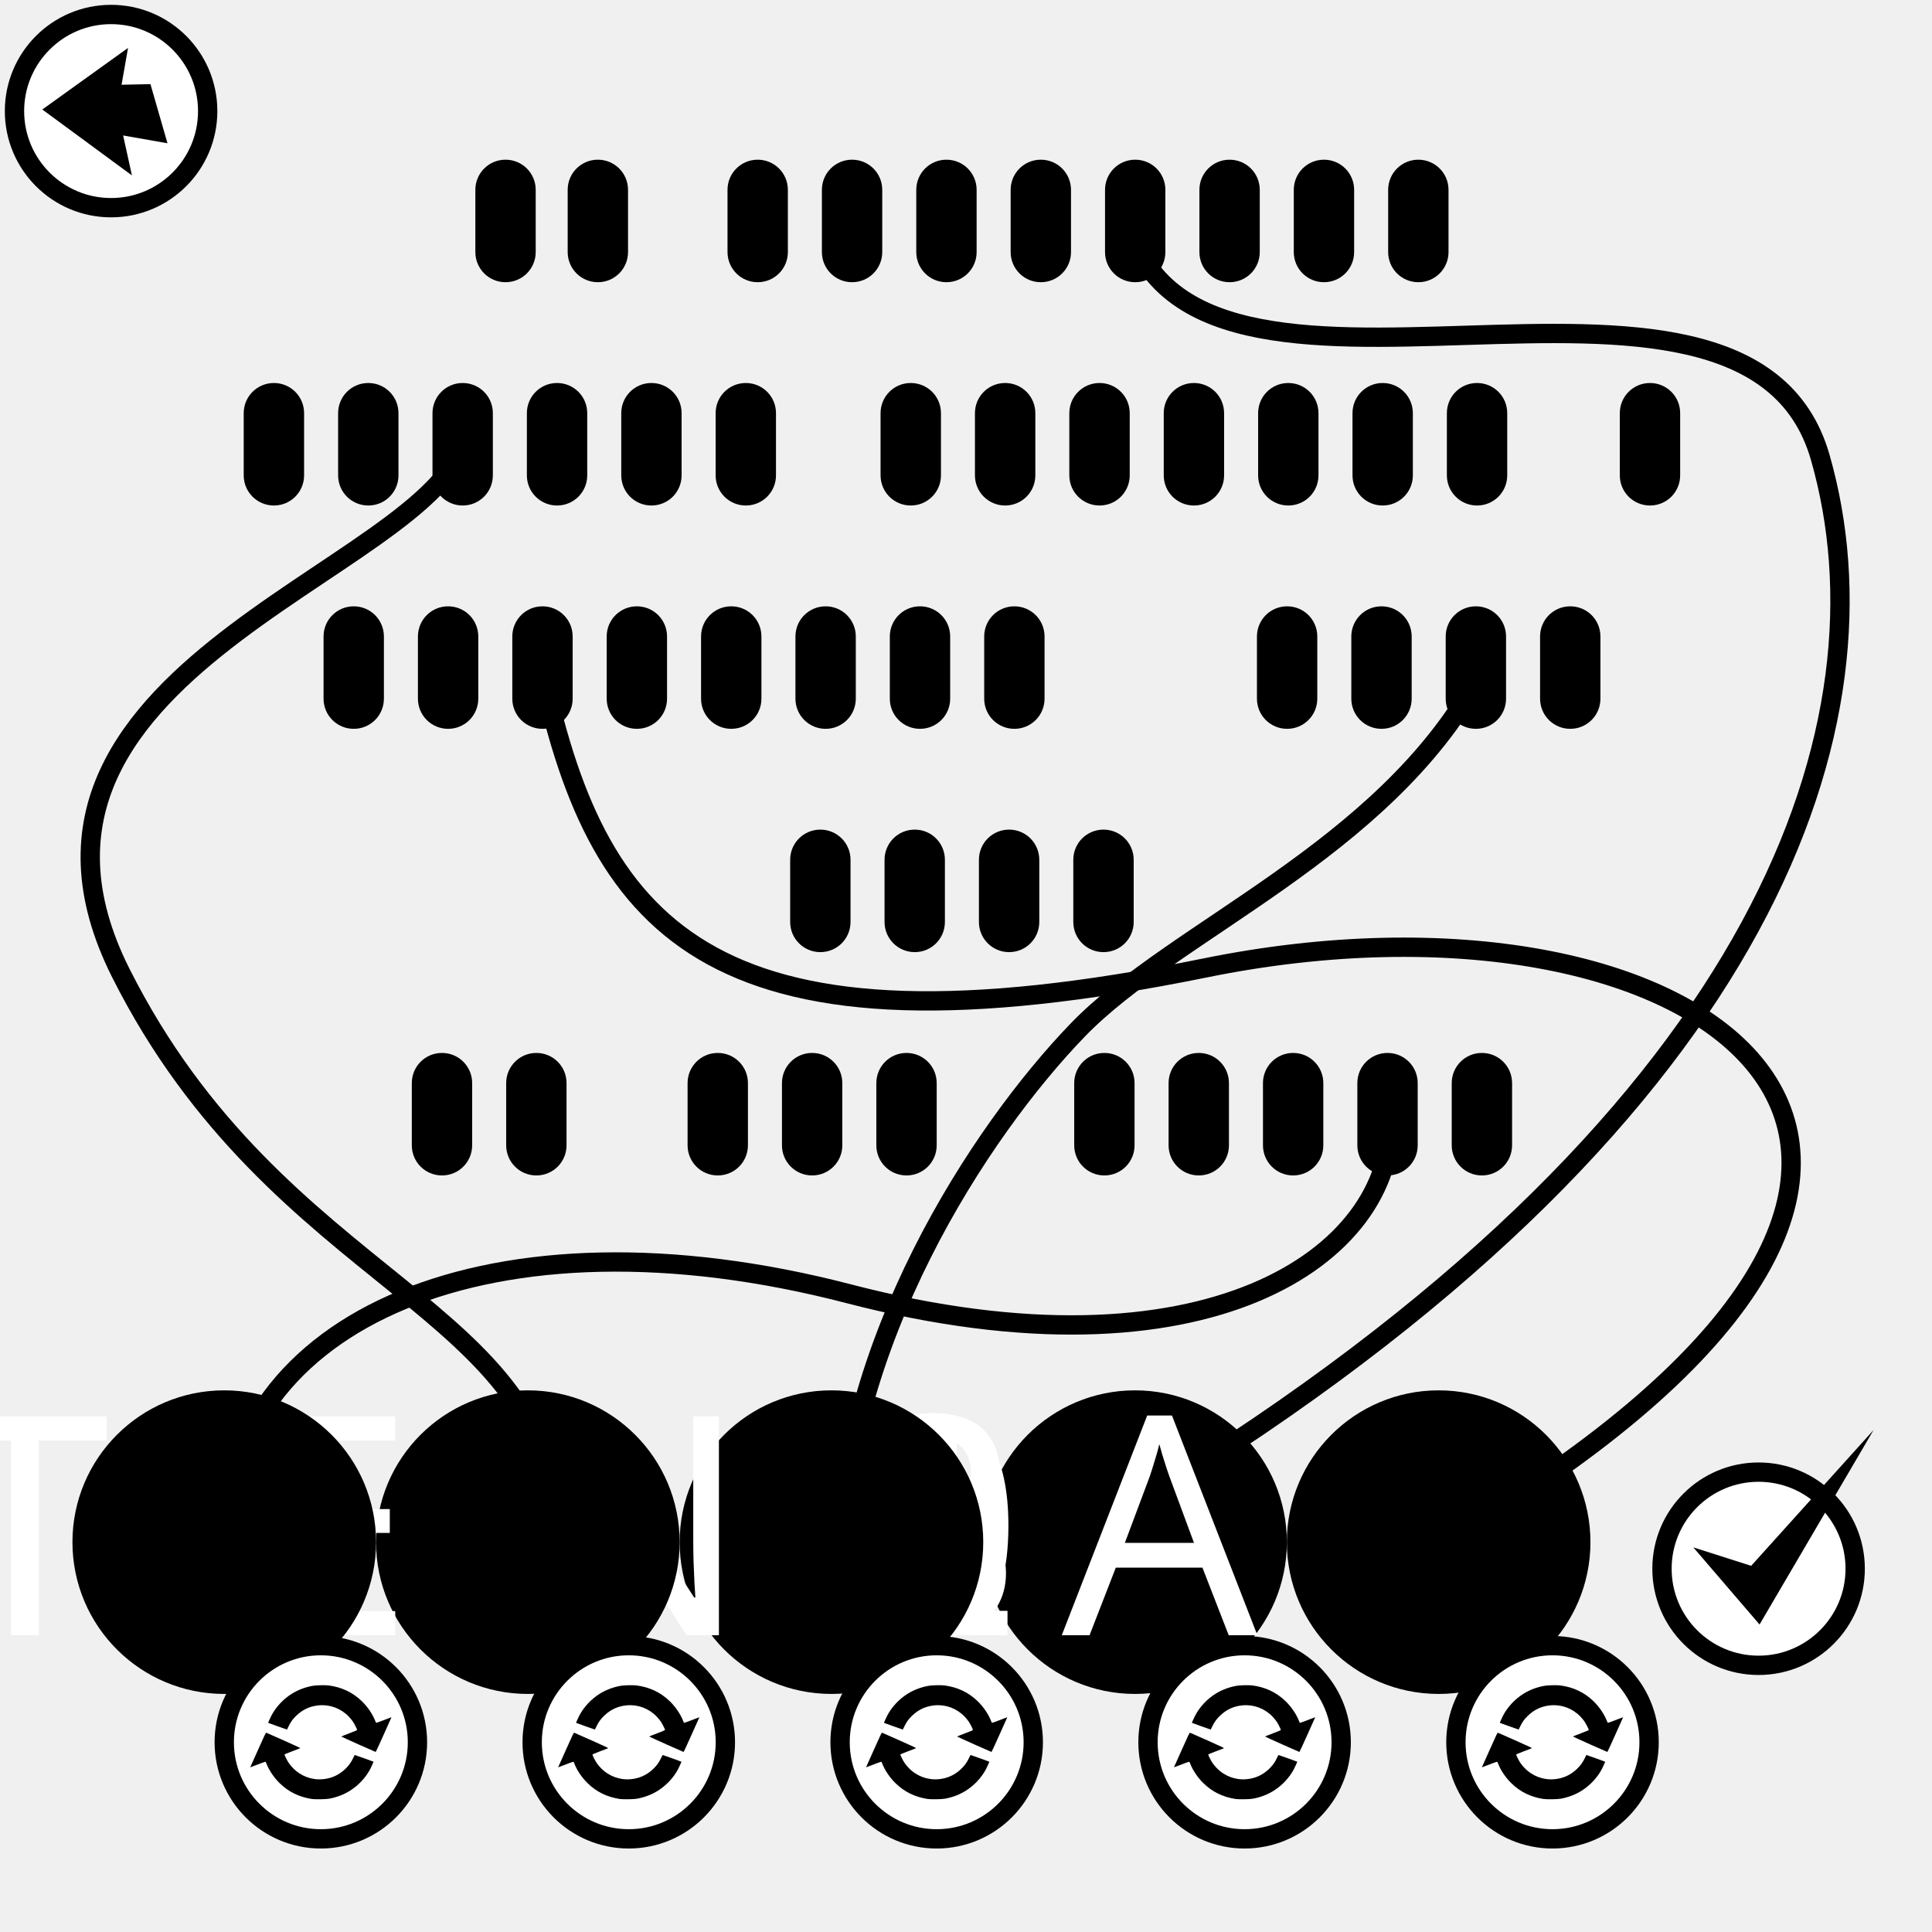
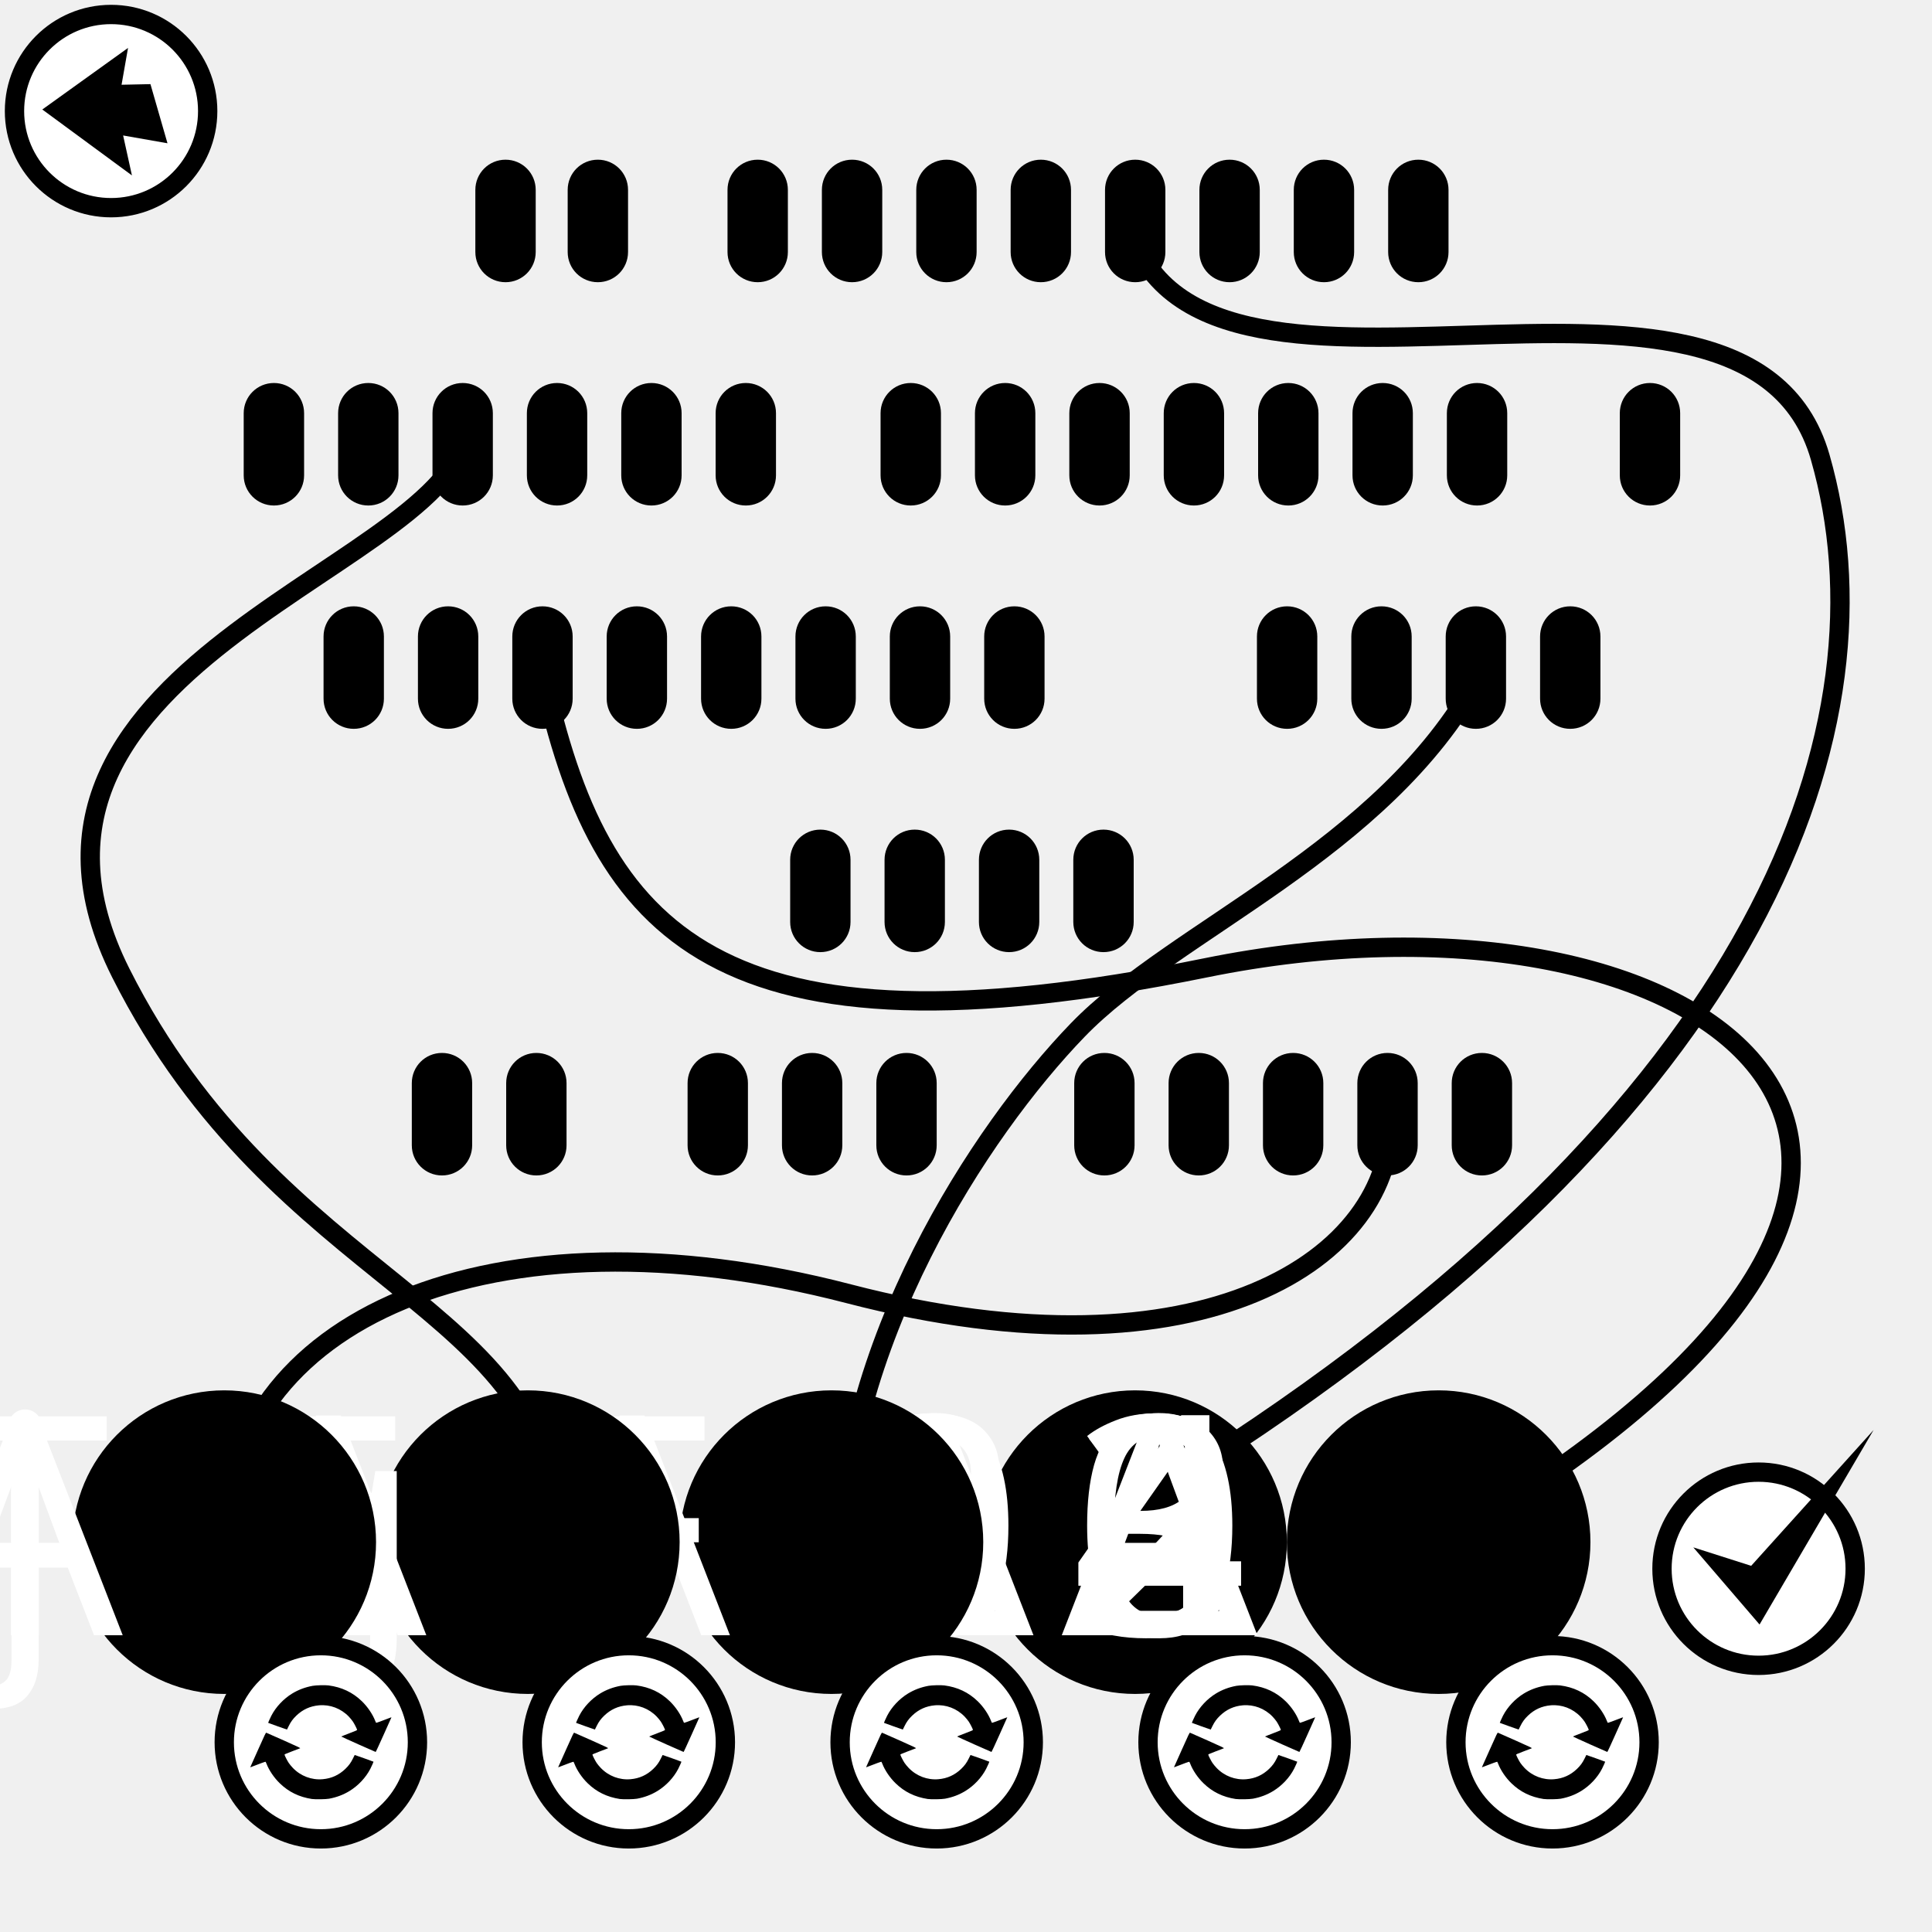
<svg xmlns="http://www.w3.org/2000/svg" viewBox="0 0 100 100" height="25" width="25">
  <g class="item background" id="scritte-e-frecce-6">
    <path style="opacity:1;vector-effect:none;fill:#000000;fill-opacity:1;stroke:none;stroke-width:1.029;stroke-linecap:round;stroke-linejoin:round;stroke-miterlimit:4;stroke-dasharray:none;stroke-dashoffset:0;stroke-opacity:1;paint-order:markers fill stroke" d="m 26.166,8.266 c -0.866,0 -1.562,0.697 -1.562,1.562 v 3.217 c 0,0.866 0.697,1.562 1.562,1.562 0.866,0 1.562,-0.697 1.562,-1.562 V 9.828 c 0,-0.866 -0.697,-1.562 -1.562,-1.562 z m 4.779,0 c -0.866,0 -1.562,0.697 -1.562,1.562 v 3.217 c 10e-7,0.866 0.697,1.562 1.562,1.562 0.866,0 1.562,-0.697 1.562,-1.562 V 9.828 c 0,-0.866 -0.697,-1.562 -1.562,-1.562 z m 8.273,0 c -0.866,0 -1.562,0.697 -1.562,1.562 v 3.217 c 0,0.866 0.697,1.562 1.562,1.562 0.866,0 1.562,-0.697 1.562,-1.562 V 9.828 c 0,-0.866 -0.697,-1.562 -1.562,-1.562 z m 4.885,0 c -0.866,0 -1.562,0.697 -1.562,1.562 v 3.217 c 0,0.866 0.697,1.562 1.562,1.562 0.866,0 1.562,-0.697 1.562,-1.562 V 9.828 c 0,-0.866 -0.697,-1.562 -1.562,-1.562 z m 4.885,0 c -0.866,0 -1.562,0.697 -1.562,1.562 v 3.217 c 0,0.866 0.697,1.562 1.562,1.562 0.866,0 1.562,-0.697 1.562,-1.562 V 9.828 c 0,-0.866 -0.697,-1.562 -1.562,-1.562 z m 4.885,0 c -0.866,0 -1.562,0.697 -1.562,1.562 v 3.217 c 0,0.866 0.697,1.562 1.562,1.562 0.866,0 1.562,-0.697 1.562,-1.562 V 9.828 c 0,-0.866 -0.697,-1.562 -1.562,-1.562 z m 4.885,0 c -0.866,0 -1.562,0.697 -1.562,1.562 v 3.217 c 0,0.866 0.697,1.562 1.562,1.562 0.866,0 1.562,-0.697 1.562,-1.562 V 9.828 c 0,-0.866 -0.697,-1.562 -1.562,-1.562 z m 4.885,0 c -0.866,0 -1.562,0.697 -1.562,1.562 v 3.217 c 0,0.866 0.697,1.562 1.562,1.562 0.866,0 1.562,-0.697 1.562,-1.562 V 9.828 c 0,-0.866 -0.697,-1.562 -1.562,-1.562 z m 4.885,0 c -0.866,0 -1.562,0.697 -1.562,1.562 v 3.217 c 0,0.866 0.697,1.562 1.562,1.562 0.866,0 1.562,-0.697 1.562,-1.562 V 9.828 c 0,-0.866 -0.697,-1.562 -1.562,-1.562 z m 4.885,0 c -0.866,0 -1.562,0.697 -1.562,1.562 v 3.217 c 0,0.866 0.697,1.562 1.562,1.562 0.866,0 1.562,-0.697 1.562,-1.562 V 9.828 c 0,-0.866 -0.697,-1.562 -1.562,-1.562 z M 14.178,19.824 c -0.866,0 -1.564,0.697 -1.564,1.562 v 3.217 c 0,0.866 0.699,1.562 1.564,1.562 0.866,0 1.562,-0.697 1.562,-1.562 v -3.217 c 0,-0.866 -0.697,-1.562 -1.562,-1.562 z m 4.885,0 c -0.866,0 -1.562,0.697 -1.562,1.562 v 3.217 c 0,0.866 0.697,1.562 1.562,1.562 0.866,0 1.562,-0.697 1.562,-1.562 v -3.217 c 0,-0.866 -0.697,-1.562 -1.562,-1.562 z m 4.885,0 c -0.866,0 -1.562,0.697 -1.562,1.562 v 3.217 c 0,0.866 0.697,1.562 1.562,1.562 0.866,0 1.562,-0.697 1.562,-1.562 v -3.217 c 0,-0.866 -0.697,-1.562 -1.562,-1.562 z m 4.885,0 c -0.866,0 -1.562,0.697 -1.562,1.562 v 3.217 c 0,0.866 0.697,1.562 1.562,1.562 0.866,0 1.562,-0.697 1.562,-1.562 v -3.217 c 0,-0.866 -0.697,-1.562 -1.562,-1.562 z m 4.885,0 c -0.866,0 -1.562,0.697 -1.562,1.562 v 3.217 c 0,0.866 0.697,1.562 1.562,1.562 0.866,0 1.562,-0.697 1.562,-1.562 v -3.217 c 0,-0.866 -0.697,-1.562 -1.562,-1.562 z m 4.885,0 c -0.866,0 -1.562,0.697 -1.562,1.562 v 3.217 c 0,0.866 0.697,1.562 1.562,1.562 0.866,0 1.562,-0.697 1.562,-1.562 v -3.217 c 0,-0.866 -0.697,-1.562 -1.562,-1.562 z m 8.537,0 c -0.866,0 -1.562,0.697 -1.562,1.562 v 3.217 c 0,0.866 0.697,1.562 1.562,1.562 0.866,0 1.564,-0.697 1.564,-1.562 v -3.217 c 0,-0.866 -0.699,-1.562 -1.564,-1.562 z m 4.887,0 c -0.866,0 -1.564,0.697 -1.564,1.562 v 3.217 c 0,0.866 0.699,1.562 1.564,1.562 0.866,0 1.562,-0.697 1.562,-1.562 v -3.217 c 0,-0.866 -0.697,-1.562 -1.562,-1.562 z m 4.885,0 c -0.866,0 -1.564,0.697 -1.564,1.562 v 3.217 c 0,0.866 0.699,1.562 1.564,1.562 0.866,0 1.562,-0.697 1.562,-1.562 v -3.217 c 0,-0.866 -0.697,-1.562 -1.562,-1.562 z m 4.885,0 c -0.866,0 -1.562,0.697 -1.562,1.562 v 3.217 c 0,0.866 0.697,1.562 1.562,1.562 0.866,0 1.562,-0.697 1.562,-1.562 v -3.217 c 0,-0.866 -0.697,-1.562 -1.562,-1.562 z m 4.885,0 c -0.866,0 -1.562,0.697 -1.562,1.562 v 3.217 c 0,0.866 0.697,1.562 1.562,1.562 0.866,0 1.562,-0.697 1.562,-1.562 v -3.217 c 0,-0.866 -0.697,-1.562 -1.562,-1.562 z m 4.885,0 c -0.866,0 -1.562,0.697 -1.562,1.562 v 3.217 c 0,0.866 0.697,1.562 1.562,1.562 0.866,0 1.562,-0.697 1.562,-1.562 v -3.217 c 0,-0.866 -0.697,-1.562 -1.562,-1.562 z m 4.885,0 c -0.866,0 -1.562,0.697 -1.562,1.562 v 3.217 c 0,0.866 0.697,1.562 1.562,1.562 0.866,0 1.562,-0.697 1.562,-1.562 v -3.217 c 0,-0.866 -0.697,-1.562 -1.562,-1.562 z m 8.951,0 c -0.866,0 -1.562,0.697 -1.562,1.562 v 3.217 c 0,0.866 0.697,1.562 1.562,1.562 0.866,0 1.562,-0.697 1.562,-1.562 v -3.217 c 0,-0.866 -0.697,-1.562 -1.562,-1.562 z m -67.094,11.559 c -0.866,0 -1.562,0.697 -1.562,1.562 v 3.217 c 0,0.866 0.697,1.562 1.562,1.562 0.866,0 1.562,-0.697 1.562,-1.562 v -3.217 c 0,-0.866 -0.697,-1.562 -1.562,-1.562 z m 4.885,0 c -0.866,0 -1.562,0.697 -1.562,1.562 v 3.217 c 0,0.866 0.697,1.562 1.562,1.562 0.866,0 1.562,-0.697 1.562,-1.562 v -3.217 c 0,-0.866 -0.697,-1.562 -1.562,-1.562 z m 4.885,0 c -0.866,0 -1.562,0.697 -1.562,1.562 v 3.217 c 0,0.866 0.697,1.562 1.562,1.562 0.866,0 1.562,-0.697 1.562,-1.562 v -3.217 c 0,-0.866 -0.697,-1.562 -1.562,-1.562 z m 4.885,0 c -0.866,0 -1.562,0.697 -1.562,1.562 v 3.217 c 0,0.866 0.697,1.562 1.562,1.562 0.866,0 1.562,-0.697 1.562,-1.562 v -3.217 c 0,-0.866 -0.697,-1.562 -1.562,-1.562 z m 4.885,0 c -0.866,0 -1.562,0.697 -1.562,1.562 v 3.217 c 0,0.866 0.697,1.562 1.562,1.562 0.866,0 1.562,-0.697 1.562,-1.562 v -3.217 c 0,-0.866 -0.697,-1.562 -1.562,-1.562 z m 4.885,0 c -0.866,0 -1.562,0.697 -1.562,1.562 v 3.217 c 0,0.866 0.697,1.562 1.562,1.562 0.866,0 1.562,-0.697 1.562,-1.562 v -3.217 c 0,-0.866 -0.697,-1.562 -1.562,-1.562 z m 4.885,0 c -0.866,0 -1.562,0.697 -1.562,1.562 v 3.217 c 0,0.866 0.697,1.562 1.562,1.562 0.866,0 1.562,-0.697 1.562,-1.562 v -3.217 c 0,-0.866 -0.697,-1.562 -1.562,-1.562 z m 4.885,0 c -0.866,0 -1.562,0.697 -1.562,1.562 v 3.217 c 0,0.866 0.697,1.562 1.562,1.562 0.866,0 1.562,-0.697 1.562,-1.562 v -3.217 c 0,-0.866 -0.697,-1.562 -1.562,-1.562 z m 14.117,0 c -0.866,0 -1.562,0.697 -1.562,1.562 v 3.217 c 0,0.866 0.697,1.562 1.562,1.562 0.866,0 1.562,-0.697 1.562,-1.562 v -3.217 c 0,-0.866 -0.697,-1.562 -1.562,-1.562 z m 4.885,0 c -0.866,0 -1.562,0.697 -1.562,1.562 v 3.217 c 0,0.866 0.697,1.562 1.562,1.562 0.866,0 1.562,-0.697 1.562,-1.562 v -3.217 c 0,-0.866 -0.697,-1.562 -1.562,-1.562 z m 4.885,0 c -0.866,0 -1.562,0.697 -1.562,1.562 v 3.217 c 0,0.866 0.697,1.562 1.562,1.562 0.866,0 1.562,-0.697 1.562,-1.562 v -3.217 c 0,-0.866 -0.697,-1.562 -1.562,-1.562 z m 4.885,0 c -0.866,0 -1.562,0.697 -1.562,1.562 v 3.217 c 0,0.866 0.697,1.562 1.562,1.562 0.866,0 1.562,-0.697 1.562,-1.562 v -3.217 c 0,-0.866 -0.697,-1.562 -1.562,-1.562 z M 42.461,42.941 c -0.866,0 -1.562,0.697 -1.562,1.562 v 3.217 c 0,0.866 0.697,1.562 1.562,1.562 0.866,0 1.562,-0.697 1.562,-1.562 v -3.217 c 0,-0.866 -0.697,-1.562 -1.562,-1.562 z m 4.885,0 c -0.866,0 -1.562,0.697 -1.562,1.562 v 3.217 c 0,0.866 0.697,1.562 1.562,1.562 0.866,0 1.562,-0.697 1.562,-1.562 v -3.217 c 0,-0.866 -0.697,-1.562 -1.562,-1.562 z m 4.885,0 c -0.866,0 -1.562,0.697 -1.562,1.562 v 3.217 c 0,0.866 0.697,1.562 1.562,1.562 0.866,0 1.562,-0.697 1.562,-1.562 v -3.217 c 0,-0.866 -0.697,-1.562 -1.562,-1.562 z m 4.885,0 c -0.866,0 -1.562,0.697 -1.562,1.562 v 3.217 c 0,0.866 0.697,1.562 1.562,1.562 0.866,0 1.564,-0.697 1.564,-1.562 v -3.217 c 0,-0.866 -0.699,-1.562 -1.564,-1.562 z M 22.877,54.5 c -0.866,0 -1.562,0.697 -1.562,1.562 v 3.217 c 0,0.866 0.697,1.562 1.562,1.562 0.866,0 1.562,-0.697 1.562,-1.562 V 56.062 c 0,-0.866 -0.697,-1.562 -1.562,-1.562 z m 4.885,0 c -0.866,0 -1.562,0.697 -1.562,1.562 v 3.217 c 0,0.866 0.697,1.562 1.562,1.562 0.866,0 1.562,-0.697 1.562,-1.562 V 56.062 c 0,-0.866 -0.697,-1.562 -1.562,-1.562 z m 9.389,0 c -0.866,0 -1.562,0.697 -1.562,1.562 v 3.217 c 0,0.866 0.697,1.562 1.562,1.562 0.866,0 1.562,-0.697 1.562,-1.562 V 56.062 c 0,-0.866 -0.697,-1.562 -1.562,-1.562 z m 4.885,0 c -0.866,0 -1.562,0.697 -1.562,1.562 v 3.217 c 0,0.866 0.697,1.562 1.562,1.562 0.866,0 1.562,-0.697 1.562,-1.562 V 56.062 c 0,-0.866 -0.697,-1.562 -1.562,-1.562 z m 4.885,0 c -0.866,0 -1.562,0.697 -1.562,1.562 v 3.217 c 0,0.866 0.697,1.562 1.562,1.562 0.866,0 1.562,-0.697 1.562,-1.562 V 56.062 c 0,-0.866 -0.697,-1.562 -1.562,-1.562 z m 10.242,0 c -0.866,0 -1.562,0.697 -1.562,1.562 v 3.217 c 0,0.866 0.697,1.562 1.562,1.562 0.866,0 1.562,-0.697 1.562,-1.562 V 56.062 c 0,-0.866 -0.697,-1.562 -1.562,-1.562 z m 4.885,0 c -0.866,0 -1.562,0.697 -1.562,1.562 v 3.217 c 0,0.866 0.697,1.562 1.562,1.562 0.866,0 1.562,-0.697 1.562,-1.562 V 56.062 c 0,-0.866 -0.697,-1.562 -1.562,-1.562 z m 4.885,0 c -0.866,0 -1.562,0.697 -1.562,1.562 v 3.217 c 0,0.866 0.697,1.562 1.562,1.562 0.866,0 1.562,-0.697 1.562,-1.562 V 56.062 c 0,-0.866 -0.697,-1.562 -1.562,-1.562 z m 4.885,0 c -0.866,0 -1.562,0.697 -1.562,1.562 v 3.217 c 0,0.866 0.697,1.562 1.562,1.562 0.866,0 1.562,-0.697 1.562,-1.562 V 56.062 c 0,-0.866 -0.697,-1.562 -1.562,-1.562 z m 4.885,0 c -0.866,0 -1.562,0.697 -1.562,1.562 v 3.217 c 0,0.866 0.697,1.562 1.562,1.562 0.866,0 1.562,-0.697 1.562,-1.562 V 56.062 c 0,-0.866 -0.697,-1.562 -1.562,-1.562 z" id="rect1869-3" />
    <path style="fill:none;stroke:#000000;stroke-width:1px;stroke-linecap:butt;stroke-linejoin:miter;stroke-opacity:1" d="M 11.607,80 C 11.577,68.255 25.504,62.173 43.929,66.964 62.353,71.756 72.218,65.039 71.964,57.857" id="path2216-8" />
    <path id="path2218-5" d="M 28.75,79.286 C 28.72,67.541 14.432,66.637 6.25,50.357 -1.932,34.077 24.361,29.146 24.107,21.964" style="fill:none;stroke:#000000;stroke-width:1px;stroke-linecap:butt;stroke-linejoin:miter;stroke-opacity:1" />
    <path id="path2218-6-5" d="M 43.464,81.347 C 43.434,69.603 50.754,58.52 55.786,53.312 60.818,48.103 71.575,44.065 76.5,35.097" style="display:inline;fill:none;stroke:#000000;stroke-width:1px;stroke-linecap:butt;stroke-linejoin:miter;stroke-opacity:1" />
    <path style="display:inline;fill:none;stroke:#000000;stroke-width:1px;stroke-linecap:butt;stroke-linejoin:miter;stroke-opacity:1" d="M 61,76.526 C 91.684,57.281 98.111,37.27 94.214,23.669 90.318,10.068 61.254,24.601 58.321,11.169" id="path2235-01" />
    <path id="path2237-2" d="M 77.214,78.312 C 107.898,59.067 87.718,44.949 62.393,50.097 37.068,55.246 31.04,48.351 28.107,34.919" style="display:inline;fill:none;stroke:#000000;stroke-width:1px;stroke-linecap:butt;stroke-linejoin:miter;stroke-opacity:1" />
  </g>
  <g class="item button-done" id="g4695-6">
    <circle style="opacity:1;vector-effect:none;fill:#ffffff;fill-opacity:1;stroke:#000000;stroke-width:1;stroke-linecap:round;stroke-linejoin:round;stroke-miterlimit:4;stroke-dasharray:none;stroke-dashoffset:0;stroke-opacity:1;paint-order:markers fill stroke" id="circle8551-5-6-4" cx="91.024" cy="81.197" r="5" />
    <path style="display:inline;fill:#000000;stroke:none;stroke-width:0.687px;stroke-linecap:butt;stroke-linejoin:miter;stroke-opacity:1" d="m 87.646,80.092 2.994,0.955 6.336,-7.03 -5.902,10.067 z" id="path8659-7-8" />
  </g>
  <g class="item identikit" id="g2309-5">
    <circle style="opacity:1;vector-effect:none;fill:#000000;fill-opacity:1;stroke:none;stroke-width:2;stroke-linecap:round;stroke-linejoin:round;stroke-miterlimit:4;stroke-dasharray:none;stroke-dashoffset:0;stroke-opacity:1;paint-order:markers fill stroke" id="circle2137-6" cx="58.75" cy="79.821" r="7.857" />
    <text class="option" y="84.643" x="58.75" style="font-style:normal;font-variant:normal;font-weight:normal;font-stretch:normal;font-size:15.864px;line-height:1.25;font-family:'AR JULIAN';-inkscape-font-specification:'AR JULIAN, Normal';font-variant-ligatures:normal;font-variant-caps:normal;font-variant-numeric:normal;font-feature-settings:normal;text-align:center;letter-spacing:0px;word-spacing:0px;writing-mode:lr-tb;text-anchor:middle;fill:#ffffff;fill-opacity:1;stroke:none;stroke-width:0.595" xml:space="preserve">
      <tspan style="fill:#ffffff;stroke-width:0.595" y="84.643" x="58.75" id="tspan2196-5">0</tspan>
    </text>
    <text class="option correct" y="84.643" x="58.75" style="font-style:normal;font-variant:normal;font-weight:normal;font-stretch:normal;font-size:15.864px;line-height:1.25;font-family:'AR JULIAN';-inkscape-font-specification:'AR JULIAN, Normal';font-variant-ligatures:normal;font-variant-caps:normal;font-variant-numeric:normal;font-feature-settings:normal;text-align:center;letter-spacing:0px;word-spacing:0px;writing-mode:lr-tb;text-anchor:middle;fill:#ffffff;fill-opacity:1;stroke:none;stroke-width:0.595" xml:space="preserve">
-       <tspan style="fill:#ffffff;stroke-width:0.595" y="84.643" x="58.75" id="tspan2196-5">1</tspan>
+       <tspan style="fill:#ffffff;stroke-width:0.595" y="84.643" x="58.75" id="tspan2196-5">A</tspan>
    </text>
    <text class="option" y="84.643" x="58.75" style="font-style:normal;font-variant:normal;font-weight:normal;font-stretch:normal;font-size:15.864px;line-height:1.25;font-family:'AR JULIAN';-inkscape-font-specification:'AR JULIAN, Normal';font-variant-ligatures:normal;font-variant-caps:normal;font-variant-numeric:normal;font-feature-settings:normal;text-align:center;letter-spacing:0px;word-spacing:0px;writing-mode:lr-tb;text-anchor:middle;fill:#ffffff;fill-opacity:1;stroke:none;stroke-width:0.595" xml:space="preserve">
      <tspan style="fill:#ffffff;stroke-width:0.595" y="84.643" x="58.75" id="tspan2196-5">2</tspan>
    </text>
    <text class="option" y="84.643" x="58.75" style="font-style:normal;font-variant:normal;font-weight:normal;font-stretch:normal;font-size:15.864px;line-height:1.25;font-family:'AR JULIAN';-inkscape-font-specification:'AR JULIAN, Normal';font-variant-ligatures:normal;font-variant-caps:normal;font-variant-numeric:normal;font-feature-settings:normal;text-align:center;letter-spacing:0px;word-spacing:0px;writing-mode:lr-tb;text-anchor:middle;fill:#ffffff;fill-opacity:1;stroke:none;stroke-width:0.595" xml:space="preserve">
      <tspan style="fill:#ffffff;stroke-width:0.595" y="84.643" x="58.75" id="tspan2196-5">3</tspan>
    </text>
    <g id="switch-button-7-2" style="display:inline" transform="translate(-29.71799,79.02574)">
      <circle r="5" cy="11.153" cx="94.138" id="circle8551-9-6" style="opacity:1;vector-effect:none;fill:#ffffff;fill-opacity:1;stroke:#000000;stroke-width:1;stroke-linecap:round;stroke-linejoin:round;stroke-miterlimit:4;stroke-dasharray:none;stroke-dashoffset:0;stroke-opacity:1;paint-order:markers fill stroke" />
      <path style="fill:#000000;stroke-width:0.014" d="m 93.68,14.091 c -0.667,-0.103 -1.207,-0.366 -1.669,-0.815 -0.294,-0.285 -0.555,-0.67 -0.688,-1.015 -0.018,-0.047 -0.038,-0.091 -0.044,-0.098 -0.009,-0.01 -0.276,0.086 -0.732,0.264 -0.064,0.025 -0.068,0.025 -0.056,0.002 0.007,-0.014 0.188,-0.419 0.403,-0.901 0.354,-0.794 0.393,-0.875 0.42,-0.868 0.016,0.004 0.424,0.184 0.907,0.4 0.827,0.37 0.875,0.393 0.836,0.408 -0.023,0.009 -0.214,0.081 -0.424,0.161 -0.346,0.132 -0.381,0.148 -0.374,0.174 0.022,0.076 0.143,0.31 0.215,0.418 0.044,0.067 0.141,0.184 0.214,0.26 0.404,0.421 0.968,0.635 1.541,0.585 0.46,-0.04 0.844,-0.215 1.177,-0.534 0.177,-0.171 0.286,-0.319 0.392,-0.536 0.048,-0.098 0.089,-0.181 0.091,-0.184 0.003,-0.004 0.963,0.338 0.973,0.347 0.007,0.006 -0.098,0.243 -0.163,0.369 -0.234,0.454 -0.63,0.875 -1.079,1.149 -0.318,0.194 -0.663,0.325 -1.054,0.398 -0.166,0.031 -0.719,0.04 -0.886,0.015 z m 2.396,-2.832 c -0.485,-0.217 -0.882,-0.398 -0.882,-0.403 1.08e-4,-0.005 0.187,-0.079 0.414,-0.166 0.376,-0.143 0.413,-0.159 0.405,-0.186 -0.022,-0.076 -0.143,-0.31 -0.215,-0.419 C 95.755,10.019 95.659,9.903 95.586,9.826 95.182,9.406 94.618,9.191 94.045,9.241 93.586,9.281 93.201,9.456 92.868,9.776 92.691,9.946 92.582,10.095 92.476,10.312 c -0.048,0.098 -0.089,0.181 -0.091,0.184 -0.003,0.004 -0.963,-0.338 -0.973,-0.347 -0.007,-0.006 0.098,-0.243 0.163,-0.369 0.234,-0.454 0.63,-0.875 1.079,-1.149 0.322,-0.196 0.67,-0.327 1.062,-0.399 0.167,-0.031 0.645,-0.043 0.816,-0.021 0.682,0.088 1.255,0.359 1.732,0.822 0.294,0.285 0.555,0.67 0.688,1.015 0.018,0.047 0.038,0.091 0.044,0.098 0.009,0.01 0.276,-0.086 0.732,-0.264 0.064,-0.025 0.068,-0.025 0.056,-0.002 -0.007,0.014 -0.188,0.419 -0.403,0.9 -0.215,0.481 -0.397,0.875 -0.406,0.875 -0.009,-1.85e-4 -0.412,-0.178 -0.898,-0.395 z" id="path8564-6-9" />
    </g>
  </g>
  <g class="item identikit" id="g2315-1">
    <g id="g4913-3">
      <circle style="opacity:1;vector-effect:none;fill:#000000;fill-opacity:1;stroke:none;stroke-width:2;stroke-linecap:round;stroke-linejoin:round;stroke-miterlimit:4;stroke-dasharray:none;stroke-dashoffset:0;stroke-opacity:1;paint-order:markers fill stroke" id="circle2139-3" cx="74.464" cy="79.821" r="7.857" />
-       <text id="text2202-15" y="84.643" x="74.464" style="font-style:normal;font-variant:normal;font-weight:normal;font-stretch:normal;font-size:15.864px;line-height:1.25;font-family:'AR JULIAN';-inkscape-font-specification:'AR JULIAN, Normal';font-variant-ligatures:normal;font-variant-caps:normal;font-variant-numeric:normal;font-feature-settings:normal;text-align:center;letter-spacing:0px;word-spacing:0px;writing-mode:lr-tb;text-anchor:middle;fill:#ffffff;fill-opacity:1;stroke:none;stroke-width:0.595" xml:space="preserve">
+       <text class="option" y="84.643" x="74.464" style="font-style:normal;font-variant:normal;font-weight:normal;font-stretch:normal;font-size:15.864px;line-height:1.25;font-family:'AR JULIAN';-inkscape-font-specification:'AR JULIAN, Normal';font-variant-ligatures:normal;font-variant-caps:normal;font-variant-numeric:normal;font-feature-settings:normal;text-align:center;letter-spacing:0px;word-spacing:0px;writing-mode:lr-tb;text-anchor:middle;fill:#ffffff;fill-opacity:1;stroke:none;stroke-width:0.595" xml:space="preserve">
+         <tspan style="fill:#ffffff;stroke-width:0.595" y="84.643" x="74.464" id="tspan2200-2">0</tspan>
+       </text>
+       <text class="option correct" y="84.643" x="74.464" style="font-style:normal;font-variant:normal;font-weight:normal;font-stretch:normal;font-size:15.864px;line-height:1.25;font-family:'AR JULIAN';-inkscape-font-specification:'AR JULIAN, Normal';font-variant-ligatures:normal;font-variant-caps:normal;font-variant-numeric:normal;font-feature-settings:normal;text-align:center;letter-spacing:0px;word-spacing:0px;writing-mode:lr-tb;text-anchor:middle;fill:#ffffff;fill-opacity:1;stroke:none;stroke-width:0.595" xml:space="preserve">
        <tspan style="fill:#ffffff;stroke-width:0.595" y="84.643" x="74.464" id="tspan2200-2">A</tspan>
+       </text>
+       <text class="option" y="84.643" x="74.464" style="font-style:normal;font-variant:normal;font-weight:normal;font-stretch:normal;font-size:15.864px;line-height:1.25;font-family:'AR JULIAN';-inkscape-font-specification:'AR JULIAN, Normal';font-variant-ligatures:normal;font-variant-caps:normal;font-variant-numeric:normal;font-feature-settings:normal;text-align:center;letter-spacing:0px;word-spacing:0px;writing-mode:lr-tb;text-anchor:middle;fill:#ffffff;fill-opacity:1;stroke:none;stroke-width:0.595" xml:space="preserve">
+         <tspan style="fill:#ffffff;stroke-width:0.595" y="84.643" x="74.464" id="tspan2200-2">2</tspan>
+       </text>
+       <text class="option" y="84.643" x="74.464" style="font-style:normal;font-variant:normal;font-weight:normal;font-stretch:normal;font-size:15.864px;line-height:1.25;font-family:'AR JULIAN';-inkscape-font-specification:'AR JULIAN, Normal';font-variant-ligatures:normal;font-variant-caps:normal;font-variant-numeric:normal;font-feature-settings:normal;text-align:center;letter-spacing:0px;word-spacing:0px;writing-mode:lr-tb;text-anchor:middle;fill:#ffffff;fill-opacity:1;stroke:none;stroke-width:0.595" xml:space="preserve">
+         <tspan style="fill:#ffffff;stroke-width:0.595" y="84.643" x="74.464" id="tspan2200-2">3</tspan>
+       </text>
+       <text class="option" y="84.643" x="74.464" style="font-style:normal;font-variant:normal;font-weight:normal;font-stretch:normal;font-size:15.864px;line-height:1.25;font-family:'AR JULIAN';-inkscape-font-specification:'AR JULIAN, Normal';font-variant-ligatures:normal;font-variant-caps:normal;font-variant-numeric:normal;font-feature-settings:normal;text-align:center;letter-spacing:0px;word-spacing:0px;writing-mode:lr-tb;text-anchor:middle;fill:#ffffff;fill-opacity:1;stroke:none;stroke-width:0.595" xml:space="preserve">
+         <tspan style="fill:#ffffff;stroke-width:0.595" y="84.643" x="74.464" id="tspan2200-2">4</tspan>
      </text>
      <g id="g4725-69" style="display:inline" transform="translate(-13.78048,79.02574)">
        <circle r="5" cy="11.153" cx="94.138" id="circle4721-44" style="opacity:1;vector-effect:none;fill:#ffffff;fill-opacity:1;stroke:#000000;stroke-width:1;stroke-linecap:round;stroke-linejoin:round;stroke-miterlimit:4;stroke-dasharray:none;stroke-dashoffset:0;stroke-opacity:1;paint-order:markers fill stroke" />
        <path style="fill:#000000;stroke-width:0.014" d="m 93.68,14.091 c -0.667,-0.103 -1.207,-0.366 -1.669,-0.815 -0.294,-0.285 -0.555,-0.67 -0.688,-1.015 -0.018,-0.047 -0.038,-0.091 -0.044,-0.098 -0.009,-0.01 -0.276,0.086 -0.732,0.264 -0.064,0.025 -0.068,0.025 -0.056,0.002 0.007,-0.014 0.188,-0.419 0.403,-0.901 0.354,-0.794 0.393,-0.875 0.42,-0.868 0.016,0.004 0.424,0.184 0.907,0.4 0.827,0.37 0.875,0.393 0.836,0.408 -0.023,0.009 -0.214,0.081 -0.424,0.161 -0.346,0.132 -0.381,0.148 -0.374,0.174 0.022,0.076 0.143,0.31 0.215,0.418 0.044,0.067 0.141,0.184 0.214,0.26 0.404,0.421 0.968,0.635 1.541,0.585 0.46,-0.04 0.844,-0.215 1.177,-0.534 0.177,-0.171 0.286,-0.319 0.392,-0.536 0.048,-0.098 0.089,-0.181 0.091,-0.184 0.003,-0.004 0.963,0.338 0.973,0.347 0.007,0.006 -0.098,0.243 -0.163,0.369 -0.234,0.454 -0.63,0.875 -1.079,1.149 -0.318,0.194 -0.663,0.325 -1.054,0.398 -0.166,0.031 -0.719,0.04 -0.886,0.015 z m 2.396,-2.832 c -0.485,-0.217 -0.882,-0.398 -0.882,-0.403 1.08e-4,-0.005 0.187,-0.079 0.414,-0.166 0.376,-0.143 0.413,-0.159 0.405,-0.186 -0.022,-0.076 -0.143,-0.31 -0.215,-0.419 C 95.755,10.019 95.659,9.903 95.586,9.826 95.182,9.406 94.618,9.191 94.045,9.241 93.586,9.281 93.201,9.456 92.868,9.776 92.691,9.946 92.582,10.095 92.476,10.312 c -0.048,0.098 -0.089,0.181 -0.091,0.184 -0.003,0.004 -0.963,-0.338 -0.973,-0.347 -0.007,-0.006 0.098,-0.243 0.163,-0.369 0.234,-0.454 0.63,-0.875 1.079,-1.149 0.322,-0.196 0.67,-0.327 1.062,-0.399 0.167,-0.031 0.645,-0.043 0.816,-0.021 0.682,0.088 1.255,0.359 1.732,0.822 0.294,0.285 0.555,0.67 0.688,1.015 0.018,0.047 0.038,0.091 0.044,0.098 0.009,0.01 0.276,-0.086 0.732,-0.264 0.064,-0.025 0.068,-0.025 0.056,-0.002 -0.007,0.014 -0.188,0.419 -0.403,0.9 -0.215,0.481 -0.397,0.875 -0.406,0.875 -0.009,-1.85e-4 -0.412,-0.178 -0.898,-0.395 z" id="path4723-6" />
      </g>
    </g>
  </g>
  <g class="item identikit" id="g2295-0">
    <circle r="7.857" cy="79.821" cx="43.036" id="circle2135-74" style="opacity:1;vector-effect:none;fill:#000000;fill-opacity:1;stroke:none;stroke-width:2;stroke-linecap:round;stroke-linejoin:round;stroke-miterlimit:4;stroke-dasharray:none;stroke-dashoffset:0;stroke-opacity:1;paint-order:markers fill stroke" />
-     <text xml:space="preserve" style="font-style:normal;font-variant:normal;font-weight:normal;font-stretch:normal;font-size:15.864px;line-height:1.25;font-family:'AR JULIAN';-inkscape-font-specification:'AR JULIAN, Normal';font-variant-ligatures:normal;font-variant-caps:normal;font-variant-numeric:normal;font-feature-settings:normal;text-align:center;letter-spacing:0px;word-spacing:0px;writing-mode:lr-tb;text-anchor:middle;fill:#ffffff;fill-opacity:1;stroke:none;stroke-width:0.595" x="43.036" y="84.643" id="text2206-3">
-       <tspan id="tspan2204-7" x="43.036" y="84.643" style="fill:#ffffff;stroke-width:0.595">N</tspan>
+     <text class="option correct" xml:space="preserve" style="font-style:normal;font-variant:normal;font-weight:normal;font-stretch:normal;font-size:15.864px;line-height:1.25;font-family:'AR JULIAN';-inkscape-font-specification:'AR JULIAN, Normal';font-variant-ligatures:normal;font-variant-caps:normal;font-variant-numeric:normal;font-feature-settings:normal;text-align:center;letter-spacing:0px;word-spacing:0px;writing-mode:lr-tb;text-anchor:middle;fill:#ffffff;fill-opacity:1;stroke:none;stroke-width:0.595" x="43.036" y="84.643">
+       <tspan x="43.036" y="84.643" style="fill:#ffffff;stroke-width:0.595">A</tspan>
+     </text>
+     <text class="option" xml:space="preserve" style="font-style:normal;font-variant:normal;font-weight:normal;font-stretch:normal;font-size:15.864px;line-height:1.25;font-family:'AR JULIAN';-inkscape-font-specification:'AR JULIAN, Normal';font-variant-ligatures:normal;font-variant-caps:normal;font-variant-numeric:normal;font-feature-settings:normal;text-align:center;letter-spacing:0px;word-spacing:0px;writing-mode:lr-tb;text-anchor:middle;fill:#ffffff;fill-opacity:1;stroke:none;stroke-width:0.595" x="43.036" y="84.643">
+       <tspan x="43.036" y="84.643" style="fill:#ffffff;stroke-width:0.595">F</tspan>
    </text>
    <g transform="translate(-45.65549,79.02574)" style="display:inline" id="g4731-9">
      <circle style="opacity:1;vector-effect:none;fill:#ffffff;fill-opacity:1;stroke:#000000;stroke-width:1;stroke-linecap:round;stroke-linejoin:round;stroke-miterlimit:4;stroke-dasharray:none;stroke-dashoffset:0;stroke-opacity:1;paint-order:markers fill stroke" id="circle4727-0" cx="94.138" cy="11.153" r="5" />
      <path id="path4729-0" d="m 93.68,14.091 c -0.667,-0.103 -1.207,-0.366 -1.669,-0.815 -0.294,-0.285 -0.555,-0.67 -0.688,-1.015 -0.018,-0.047 -0.038,-0.091 -0.044,-0.098 -0.009,-0.01 -0.276,0.086 -0.732,0.264 -0.064,0.025 -0.068,0.025 -0.056,0.002 0.007,-0.014 0.188,-0.419 0.403,-0.901 0.354,-0.794 0.393,-0.875 0.42,-0.868 0.016,0.004 0.424,0.184 0.907,0.4 0.827,0.37 0.875,0.393 0.836,0.408 -0.023,0.009 -0.214,0.081 -0.424,0.161 -0.346,0.132 -0.381,0.148 -0.374,0.174 0.022,0.076 0.143,0.31 0.215,0.418 0.044,0.067 0.141,0.184 0.214,0.26 0.404,0.421 0.968,0.635 1.541,0.585 0.46,-0.04 0.844,-0.215 1.177,-0.534 0.177,-0.171 0.286,-0.319 0.392,-0.536 0.048,-0.098 0.089,-0.181 0.091,-0.184 0.003,-0.004 0.963,0.338 0.973,0.347 0.007,0.006 -0.098,0.243 -0.163,0.369 -0.234,0.454 -0.63,0.875 -1.079,1.149 -0.318,0.194 -0.663,0.325 -1.054,0.398 -0.166,0.031 -0.719,0.04 -0.886,0.015 z m 2.396,-2.832 c -0.485,-0.217 -0.882,-0.398 -0.882,-0.403 1.08e-4,-0.005 0.187,-0.079 0.414,-0.166 0.376,-0.143 0.413,-0.159 0.405,-0.186 -0.022,-0.076 -0.143,-0.31 -0.215,-0.419 C 95.755,10.019 95.659,9.903 95.586,9.826 95.182,9.406 94.618,9.191 94.045,9.241 93.586,9.281 93.201,9.456 92.868,9.776 92.691,9.946 92.582,10.095 92.476,10.312 c -0.048,0.098 -0.089,0.181 -0.091,0.184 -0.003,0.004 -0.963,-0.338 -0.973,-0.347 -0.007,-0.006 0.098,-0.243 0.163,-0.369 0.234,-0.454 0.63,-0.875 1.079,-1.149 0.322,-0.196 0.67,-0.327 1.062,-0.399 0.167,-0.031 0.645,-0.043 0.816,-0.021 0.682,0.088 1.255,0.359 1.732,0.822 0.294,0.285 0.555,0.67 0.688,1.015 0.018,0.047 0.038,0.091 0.044,0.098 0.009,0.01 0.276,-0.086 0.732,-0.264 0.064,-0.025 0.068,-0.025 0.056,-0.002 -0.007,0.014 -0.188,0.419 -0.403,0.9 -0.215,0.481 -0.397,0.875 -0.406,0.875 -0.009,-1.85e-4 -0.412,-0.178 -0.898,-0.395 z" style="fill:#000000;stroke-width:0.014" />
    </g>
  </g>
  <g class="item identikit" id="g2289-2">
    <circle style="opacity:1;vector-effect:none;fill:#000000;fill-opacity:1;stroke:none;stroke-width:2;stroke-linecap:round;stroke-linejoin:round;stroke-miterlimit:4;stroke-dasharray:none;stroke-dashoffset:0;stroke-opacity:1;paint-order:markers fill stroke" id="circle2133-2" cx="27.321" cy="79.821" r="7.857" />
-     <text id="text2210-6" y="84.643" x="27.321" style="font-style:normal;font-variant:normal;font-weight:normal;font-stretch:normal;font-size:15.864px;line-height:1.25;font-family:'AR JULIAN';-inkscape-font-specification:'AR JULIAN, Normal';font-variant-ligatures:normal;font-variant-caps:normal;font-variant-numeric:normal;font-feature-settings:normal;text-align:center;letter-spacing:0px;word-spacing:0px;writing-mode:lr-tb;text-anchor:middle;fill:#ffffff;fill-opacity:1;stroke:none;stroke-width:0.595" xml:space="preserve">
-       <tspan style="fill:#ffffff;stroke-width:0.595" y="84.643" x="27.321" id="tspan2208-9">E</tspan>
+     <text class="option" y="84.643" x="27.321" style="font-style:normal;font-variant:normal;font-weight:normal;font-stretch:normal;font-size:15.864px;line-height:1.25;font-family:'AR JULIAN';-inkscape-font-specification:'AR JULIAN, Normal';font-variant-ligatures:normal;font-variant-caps:normal;font-variant-numeric:normal;font-feature-settings:normal;text-align:center;letter-spacing:0px;word-spacing:0px;writing-mode:lr-tb;text-anchor:middle;fill:#ffffff;fill-opacity:1;stroke:none;stroke-width:0.595" xml:space="preserve">
+       <tspan style="fill:#ffffff;stroke-width:0.595" y="84.643" x="27.321">E</tspan>
+     </text>
+     <text class="option" y="84.643" x="27.321" style="font-style:normal;font-variant:normal;font-weight:normal;font-stretch:normal;font-size:15.864px;line-height:1.25;font-family:'AR JULIAN';-inkscape-font-specification:'AR JULIAN, Normal';font-variant-ligatures:normal;font-variant-caps:normal;font-variant-numeric:normal;font-feature-settings:normal;text-align:center;letter-spacing:0px;word-spacing:0px;writing-mode:lr-tb;text-anchor:middle;fill:#ffffff;fill-opacity:1;stroke:none;stroke-width:0.595" xml:space="preserve">
+       <tspan style="fill:#ffffff;stroke-width:0.595" y="84.643" x="27.321">g</tspan>
+     </text>
+     <text class="option correct" y="84.643" x="27.321" style="font-style:normal;font-variant:normal;font-weight:normal;font-stretch:normal;font-size:15.864px;line-height:1.25;font-family:'AR JULIAN';-inkscape-font-specification:'AR JULIAN, Normal';font-variant-ligatures:normal;font-variant-caps:normal;font-variant-numeric:normal;font-feature-settings:normal;text-align:center;letter-spacing:0px;word-spacing:0px;writing-mode:lr-tb;text-anchor:middle;fill:#ffffff;fill-opacity:1;stroke:none;stroke-width:0.595" xml:space="preserve">
+       <tspan style="fill:#ffffff;stroke-width:0.595" y="84.643" x="27.321">A</tspan>
    </text>
    <g id="g4737-0" style="display:inline" transform="translate(-61.59298,79.02574)">
      <circle r="5" cy="11.153" cx="94.138" id="circle4733-3" style="opacity:1;vector-effect:none;fill:#ffffff;fill-opacity:1;stroke:#000000;stroke-width:1;stroke-linecap:round;stroke-linejoin:round;stroke-miterlimit:4;stroke-dasharray:none;stroke-dashoffset:0;stroke-opacity:1;paint-order:markers fill stroke" />
      <path style="fill:#000000;stroke-width:0.014" d="m 93.68,14.091 c -0.667,-0.103 -1.207,-0.366 -1.669,-0.815 -0.294,-0.285 -0.555,-0.67 -0.688,-1.015 -0.018,-0.047 -0.038,-0.091 -0.044,-0.098 -0.009,-0.01 -0.276,0.086 -0.732,0.264 -0.064,0.025 -0.068,0.025 -0.056,0.002 0.007,-0.014 0.188,-0.419 0.403,-0.901 0.354,-0.794 0.393,-0.875 0.42,-0.868 0.016,0.004 0.424,0.184 0.907,0.4 0.827,0.37 0.875,0.393 0.836,0.408 -0.023,0.009 -0.214,0.081 -0.424,0.161 -0.346,0.132 -0.381,0.148 -0.374,0.174 0.022,0.076 0.143,0.31 0.215,0.418 0.044,0.067 0.141,0.184 0.214,0.26 0.404,0.421 0.968,0.635 1.541,0.585 0.46,-0.04 0.844,-0.215 1.177,-0.534 0.177,-0.171 0.286,-0.319 0.392,-0.536 0.048,-0.098 0.089,-0.181 0.091,-0.184 0.003,-0.004 0.963,0.338 0.973,0.347 0.007,0.006 -0.098,0.243 -0.163,0.369 -0.234,0.454 -0.63,0.875 -1.079,1.149 -0.318,0.194 -0.663,0.325 -1.054,0.398 -0.166,0.031 -0.719,0.04 -0.886,0.015 z m 2.396,-2.832 c -0.485,-0.217 -0.882,-0.398 -0.882,-0.403 1.08e-4,-0.005 0.187,-0.079 0.414,-0.166 0.376,-0.143 0.413,-0.159 0.405,-0.186 -0.022,-0.076 -0.143,-0.31 -0.215,-0.419 C 95.755,10.019 95.659,9.903 95.586,9.826 95.182,9.406 94.618,9.191 94.045,9.241 93.586,9.281 93.201,9.456 92.868,9.776 92.691,9.946 92.582,10.095 92.476,10.312 c -0.048,0.098 -0.089,0.181 -0.091,0.184 -0.003,0.004 -0.963,-0.338 -0.973,-0.347 -0.007,-0.006 0.098,-0.243 0.163,-0.369 0.234,-0.454 0.63,-0.875 1.079,-1.149 0.322,-0.196 0.67,-0.327 1.062,-0.399 0.167,-0.031 0.645,-0.043 0.816,-0.021 0.682,0.088 1.255,0.359 1.732,0.822 0.294,0.285 0.555,0.67 0.688,1.015 0.018,0.047 0.038,0.091 0.044,0.098 0.009,0.01 0.276,-0.086 0.732,-0.264 0.064,-0.025 0.068,-0.025 0.056,-0.002 -0.007,0.014 -0.188,0.419 -0.403,0.9 -0.215,0.481 -0.397,0.875 -0.406,0.875 -0.009,-1.85e-4 -0.412,-0.178 -0.898,-0.395 z" id="path4735-5" />
    </g>
  </g>
  <g class="item identikit" id="g2283-5">
    <circle r="7.857" cy="79.821" cx="11.607" id="path2131-8" style="opacity:1;vector-effect:none;fill:#000000;fill-opacity:1;stroke:none;stroke-width:2;stroke-linecap:round;stroke-linejoin:round;stroke-miterlimit:4;stroke-dasharray:none;stroke-dashoffset:0;stroke-opacity:1;paint-order:markers fill stroke" />
-     <text xml:space="preserve" style="font-style:normal;font-variant:normal;font-weight:normal;font-stretch:normal;font-size:15.864px;line-height:1.25;font-family:'AR JULIAN';-inkscape-font-specification:'AR JULIAN, Normal';font-variant-ligatures:normal;font-variant-caps:normal;font-variant-numeric:normal;font-feature-settings:normal;text-align:center;letter-spacing:0px;word-spacing:0px;writing-mode:lr-tb;text-anchor:middle;fill:#ffffff;fill-opacity:1;stroke:none;stroke-width:0.595" x="11.607" y="84.643" id="text2214-71">
+     <text class="option" xml:space="preserve" style="font-style:normal;font-variant:normal;font-weight:normal;font-stretch:normal;font-size:15.864px;line-height:1.25;font-family:'AR JULIAN';-inkscape-font-specification:'AR JULIAN, Normal';font-variant-ligatures:normal;font-variant-caps:normal;font-variant-numeric:normal;font-feature-settings:normal;text-align:center;letter-spacing:0px;word-spacing:0px;writing-mode:lr-tb;text-anchor:middle;fill:#ffffff;fill-opacity:1;stroke:none;stroke-width:0.595" x="11.607" y="84.643" id="text2214-71">
      <tspan id="tspan2212-7" x="11.607" y="84.643" style="fill:#ffffff;stroke-width:0.595">T</tspan>
+     </text>
+     <text class="option correct" xml:space="preserve" style="font-style:normal;font-variant:normal;font-weight:normal;font-stretch:normal;font-size:15.864px;line-height:1.25;font-family:'AR JULIAN';-inkscape-font-specification:'AR JULIAN, Normal';font-variant-ligatures:normal;font-variant-caps:normal;font-variant-numeric:normal;font-feature-settings:normal;text-align:center;letter-spacing:0px;word-spacing:0px;writing-mode:lr-tb;text-anchor:middle;fill:#ffffff;fill-opacity:1;stroke:none;stroke-width:0.595" x="11.607" y="84.643" id="text2214-71">
+       <tspan id="tspan2212-7" x="11.607" y="84.643" style="fill:#ffffff;stroke-width:0.595">A</tspan>
+     </text>
+     <text class="option" xml:space="preserve" style="font-style:normal;font-variant:normal;font-weight:normal;font-stretch:normal;font-size:15.864px;line-height:1.25;font-family:'AR JULIAN';-inkscape-font-specification:'AR JULIAN, Normal';font-variant-ligatures:normal;font-variant-caps:normal;font-variant-numeric:normal;font-feature-settings:normal;text-align:center;letter-spacing:0px;word-spacing:0px;writing-mode:lr-tb;text-anchor:middle;fill:#ffffff;fill-opacity:1;stroke:none;stroke-width:0.595" x="11.607" y="84.643" id="text2214-71">
+       <tspan id="tspan2212-7" x="11.607" y="84.643" style="fill:#ffffff;stroke-width:0.595">j</tspan>
    </text>
    <g transform="translate(-77.53048,79.02574)" style="display:inline" id="g4743-0">
      <circle style="opacity:1;vector-effect:none;fill:#ffffff;fill-opacity:1;stroke:#000000;stroke-width:1;stroke-linecap:round;stroke-linejoin:round;stroke-miterlimit:4;stroke-dasharray:none;stroke-dashoffset:0;stroke-opacity:1;paint-order:markers fill stroke" id="circle4739-6" cx="94.138" cy="11.153" r="5" />
      <path id="path4741-0" d="m 93.68,14.091 c -0.667,-0.103 -1.207,-0.366 -1.669,-0.815 -0.294,-0.285 -0.555,-0.67 -0.688,-1.015 -0.018,-0.047 -0.038,-0.091 -0.044,-0.098 -0.009,-0.01 -0.276,0.086 -0.732,0.264 -0.064,0.025 -0.068,0.025 -0.056,0.002 0.007,-0.014 0.188,-0.419 0.403,-0.901 0.354,-0.794 0.393,-0.875 0.42,-0.868 0.016,0.004 0.424,0.184 0.907,0.4 0.827,0.37 0.875,0.393 0.836,0.408 -0.023,0.009 -0.214,0.081 -0.424,0.161 -0.346,0.132 -0.381,0.148 -0.374,0.174 0.022,0.076 0.143,0.31 0.215,0.418 0.044,0.067 0.141,0.184 0.214,0.26 0.404,0.421 0.968,0.635 1.541,0.585 0.46,-0.04 0.844,-0.215 1.177,-0.534 0.177,-0.171 0.286,-0.319 0.392,-0.536 0.048,-0.098 0.089,-0.181 0.091,-0.184 0.003,-0.004 0.963,0.338 0.973,0.347 0.007,0.006 -0.098,0.243 -0.163,0.369 -0.234,0.454 -0.63,0.875 -1.079,1.149 -0.318,0.194 -0.663,0.325 -1.054,0.398 -0.166,0.031 -0.719,0.04 -0.886,0.015 z m 2.396,-2.832 c -0.485,-0.217 -0.882,-0.398 -0.882,-0.403 1.08e-4,-0.005 0.187,-0.079 0.414,-0.166 0.376,-0.143 0.413,-0.159 0.405,-0.186 -0.022,-0.076 -0.143,-0.31 -0.215,-0.419 C 95.755,10.019 95.659,9.903 95.586,9.826 95.182,9.406 94.618,9.191 94.045,9.241 93.586,9.281 93.201,9.456 92.868,9.776 92.691,9.946 92.582,10.095 92.476,10.312 c -0.048,0.098 -0.089,0.181 -0.091,0.184 -0.003,0.004 -0.963,-0.338 -0.973,-0.347 -0.007,-0.006 0.098,-0.243 0.163,-0.369 0.234,-0.454 0.63,-0.875 1.079,-1.149 0.322,-0.196 0.67,-0.327 1.062,-0.399 0.167,-0.031 0.645,-0.043 0.816,-0.021 0.682,0.088 1.255,0.359 1.732,0.822 0.294,0.285 0.555,0.67 0.688,1.015 0.018,0.047 0.038,0.091 0.044,0.098 0.009,0.01 0.276,-0.086 0.732,-0.264 0.064,-0.025 0.068,-0.025 0.056,-0.002 -0.007,0.014 -0.188,0.419 -0.403,0.9 -0.215,0.481 -0.397,0.875 -0.406,0.875 -0.009,-1.85e-4 -0.412,-0.178 -0.898,-0.395 z" style="fill:#000000;stroke-width:0.014" />
    </g>
  </g>
  <g class="item button-exit" id="g2350-9" style="display:inline" transform="translate(-85.27396,-75.4473)">
    <circle style="opacity:1;vector-effect:none;fill:#ffffff;fill-opacity:1;stroke:#000000;stroke-width:1;stroke-linecap:round;stroke-linejoin:round;stroke-miterlimit:4;stroke-dasharray:none;stroke-dashoffset:0;stroke-opacity:1;paint-order:markers fill stroke" id="circle2346-3" cx="91.024" cy="81.197" r="5" />
    <path id="path2352-5" d="m 91.901,77.928 -0.335,1.906 1.495,-0.032 0.882,3.061 -2.296,-0.404 0.456,2.068 -4.639,-3.412 z" style="fill:#000000;stroke:none;stroke-width:1px;stroke-linecap:butt;stroke-linejoin:miter;stroke-opacity:1" />
  </g>
</svg>
